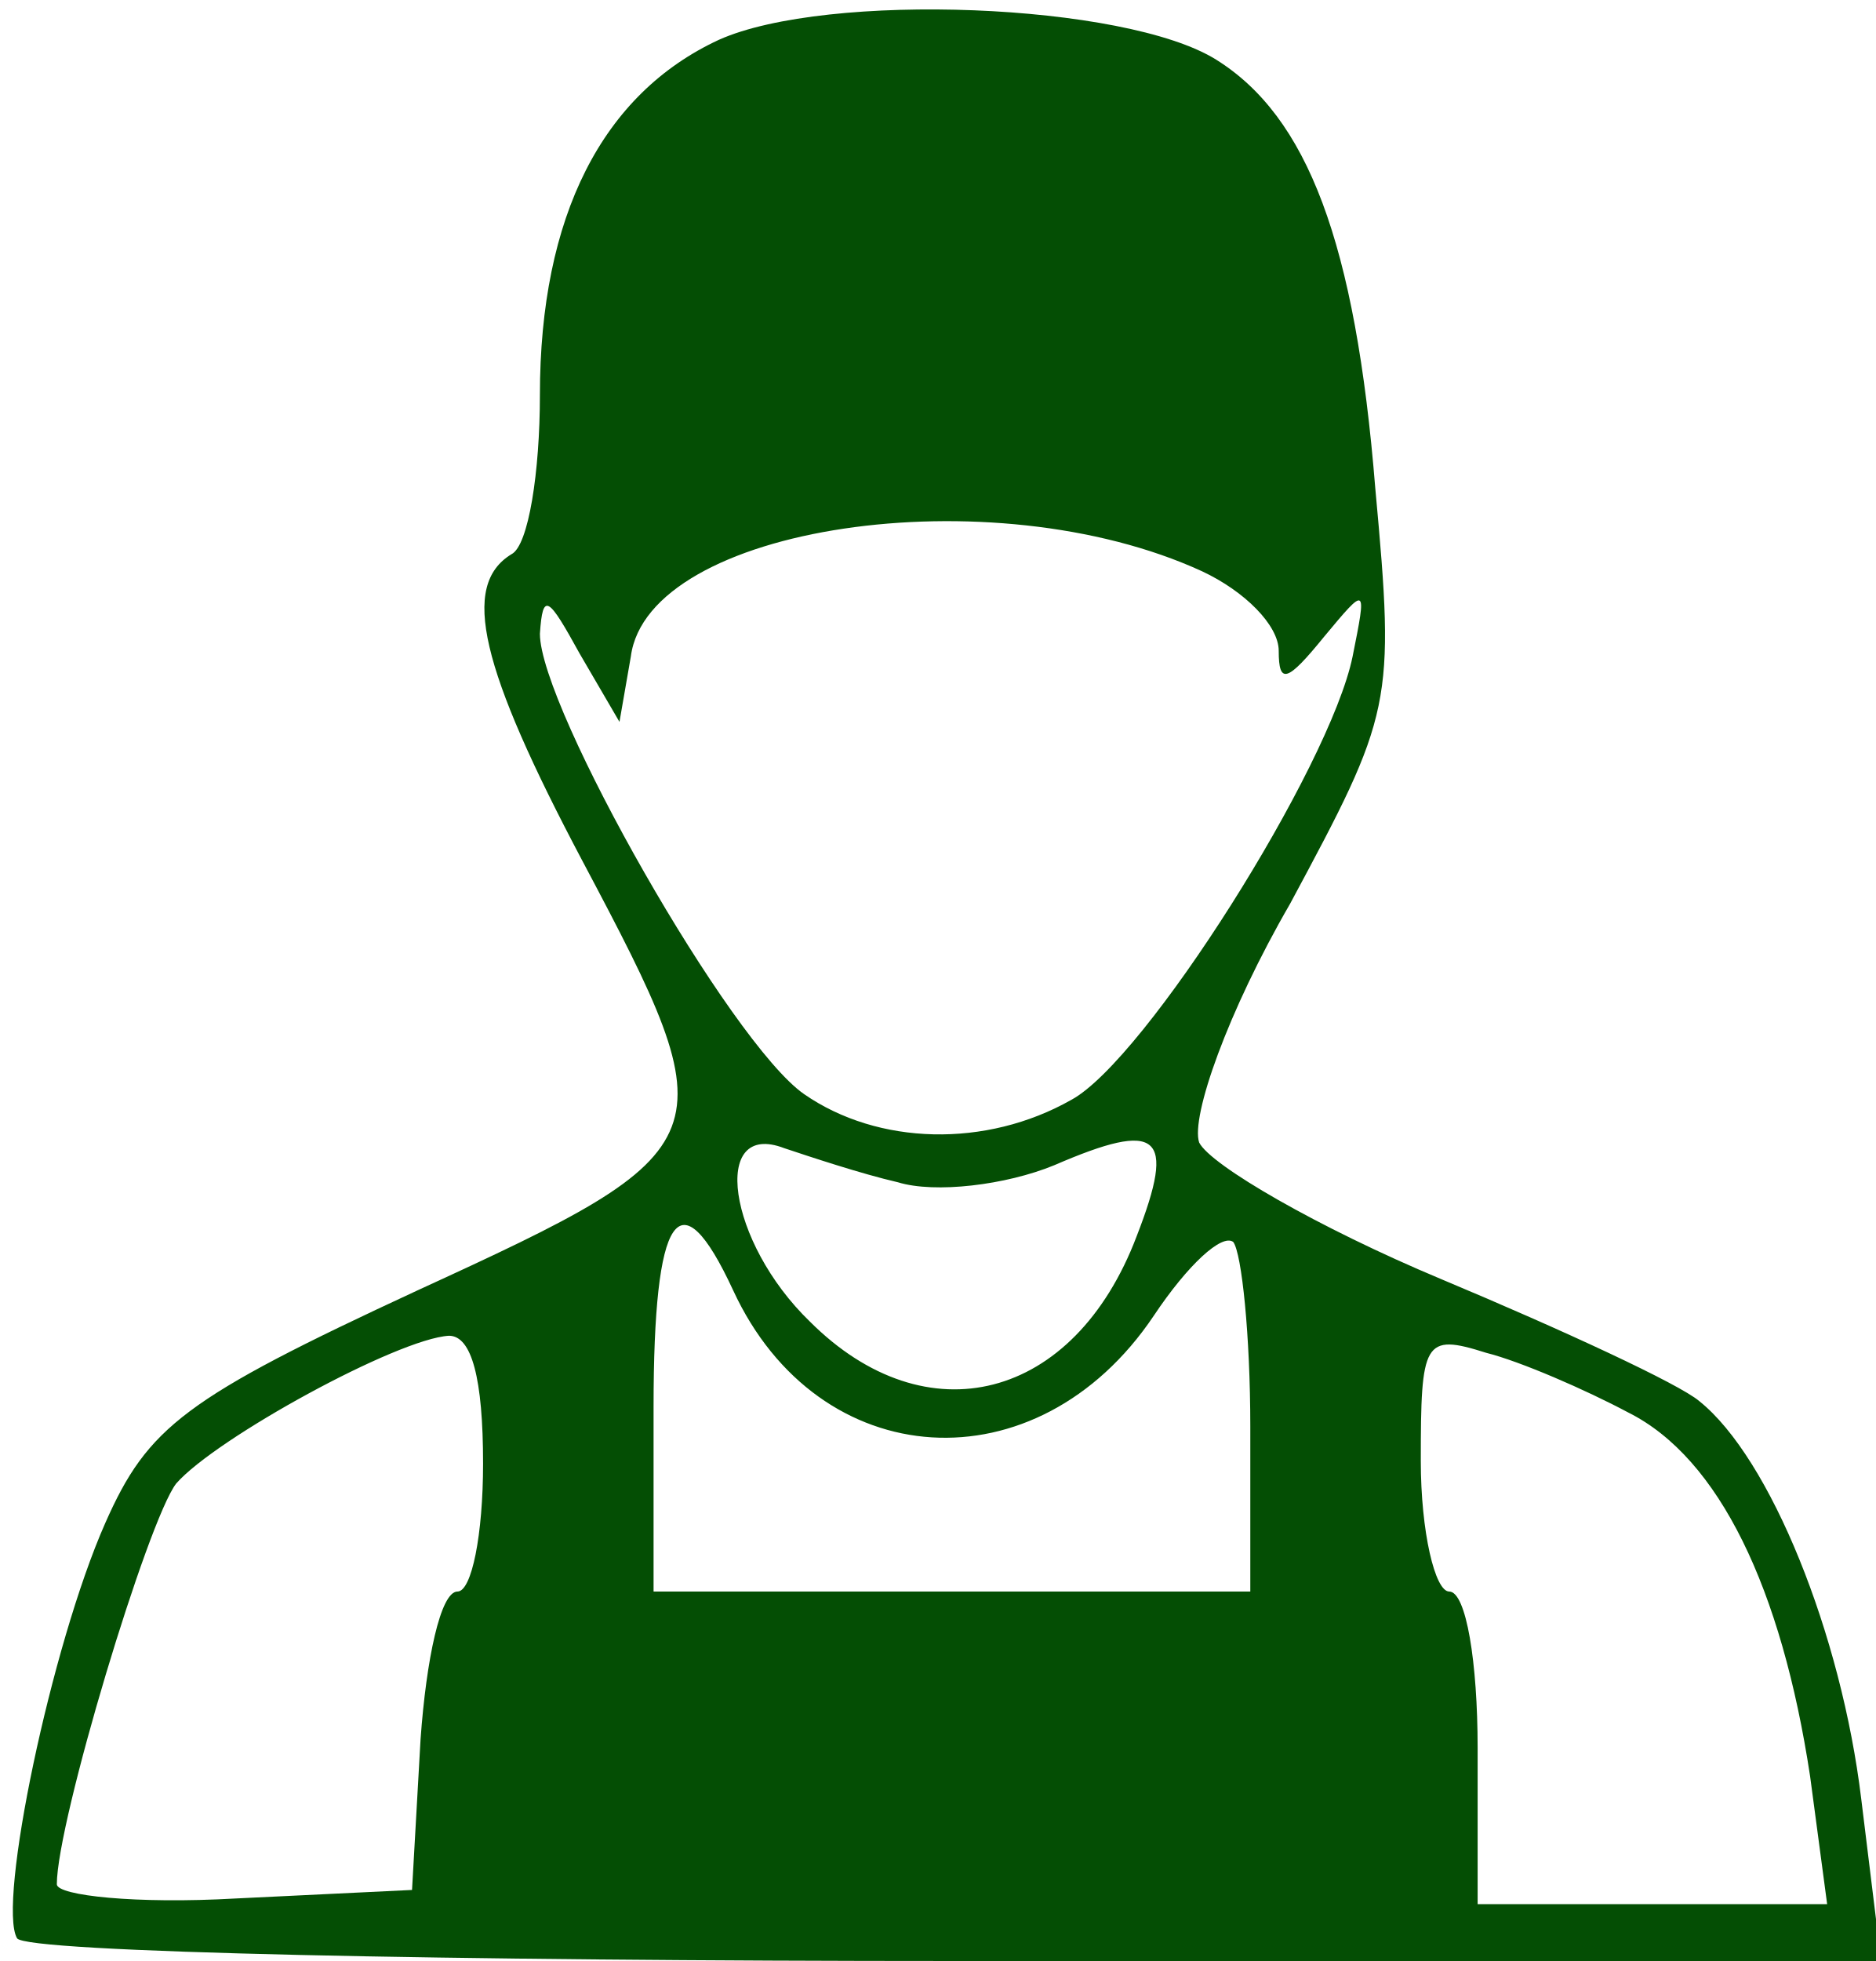
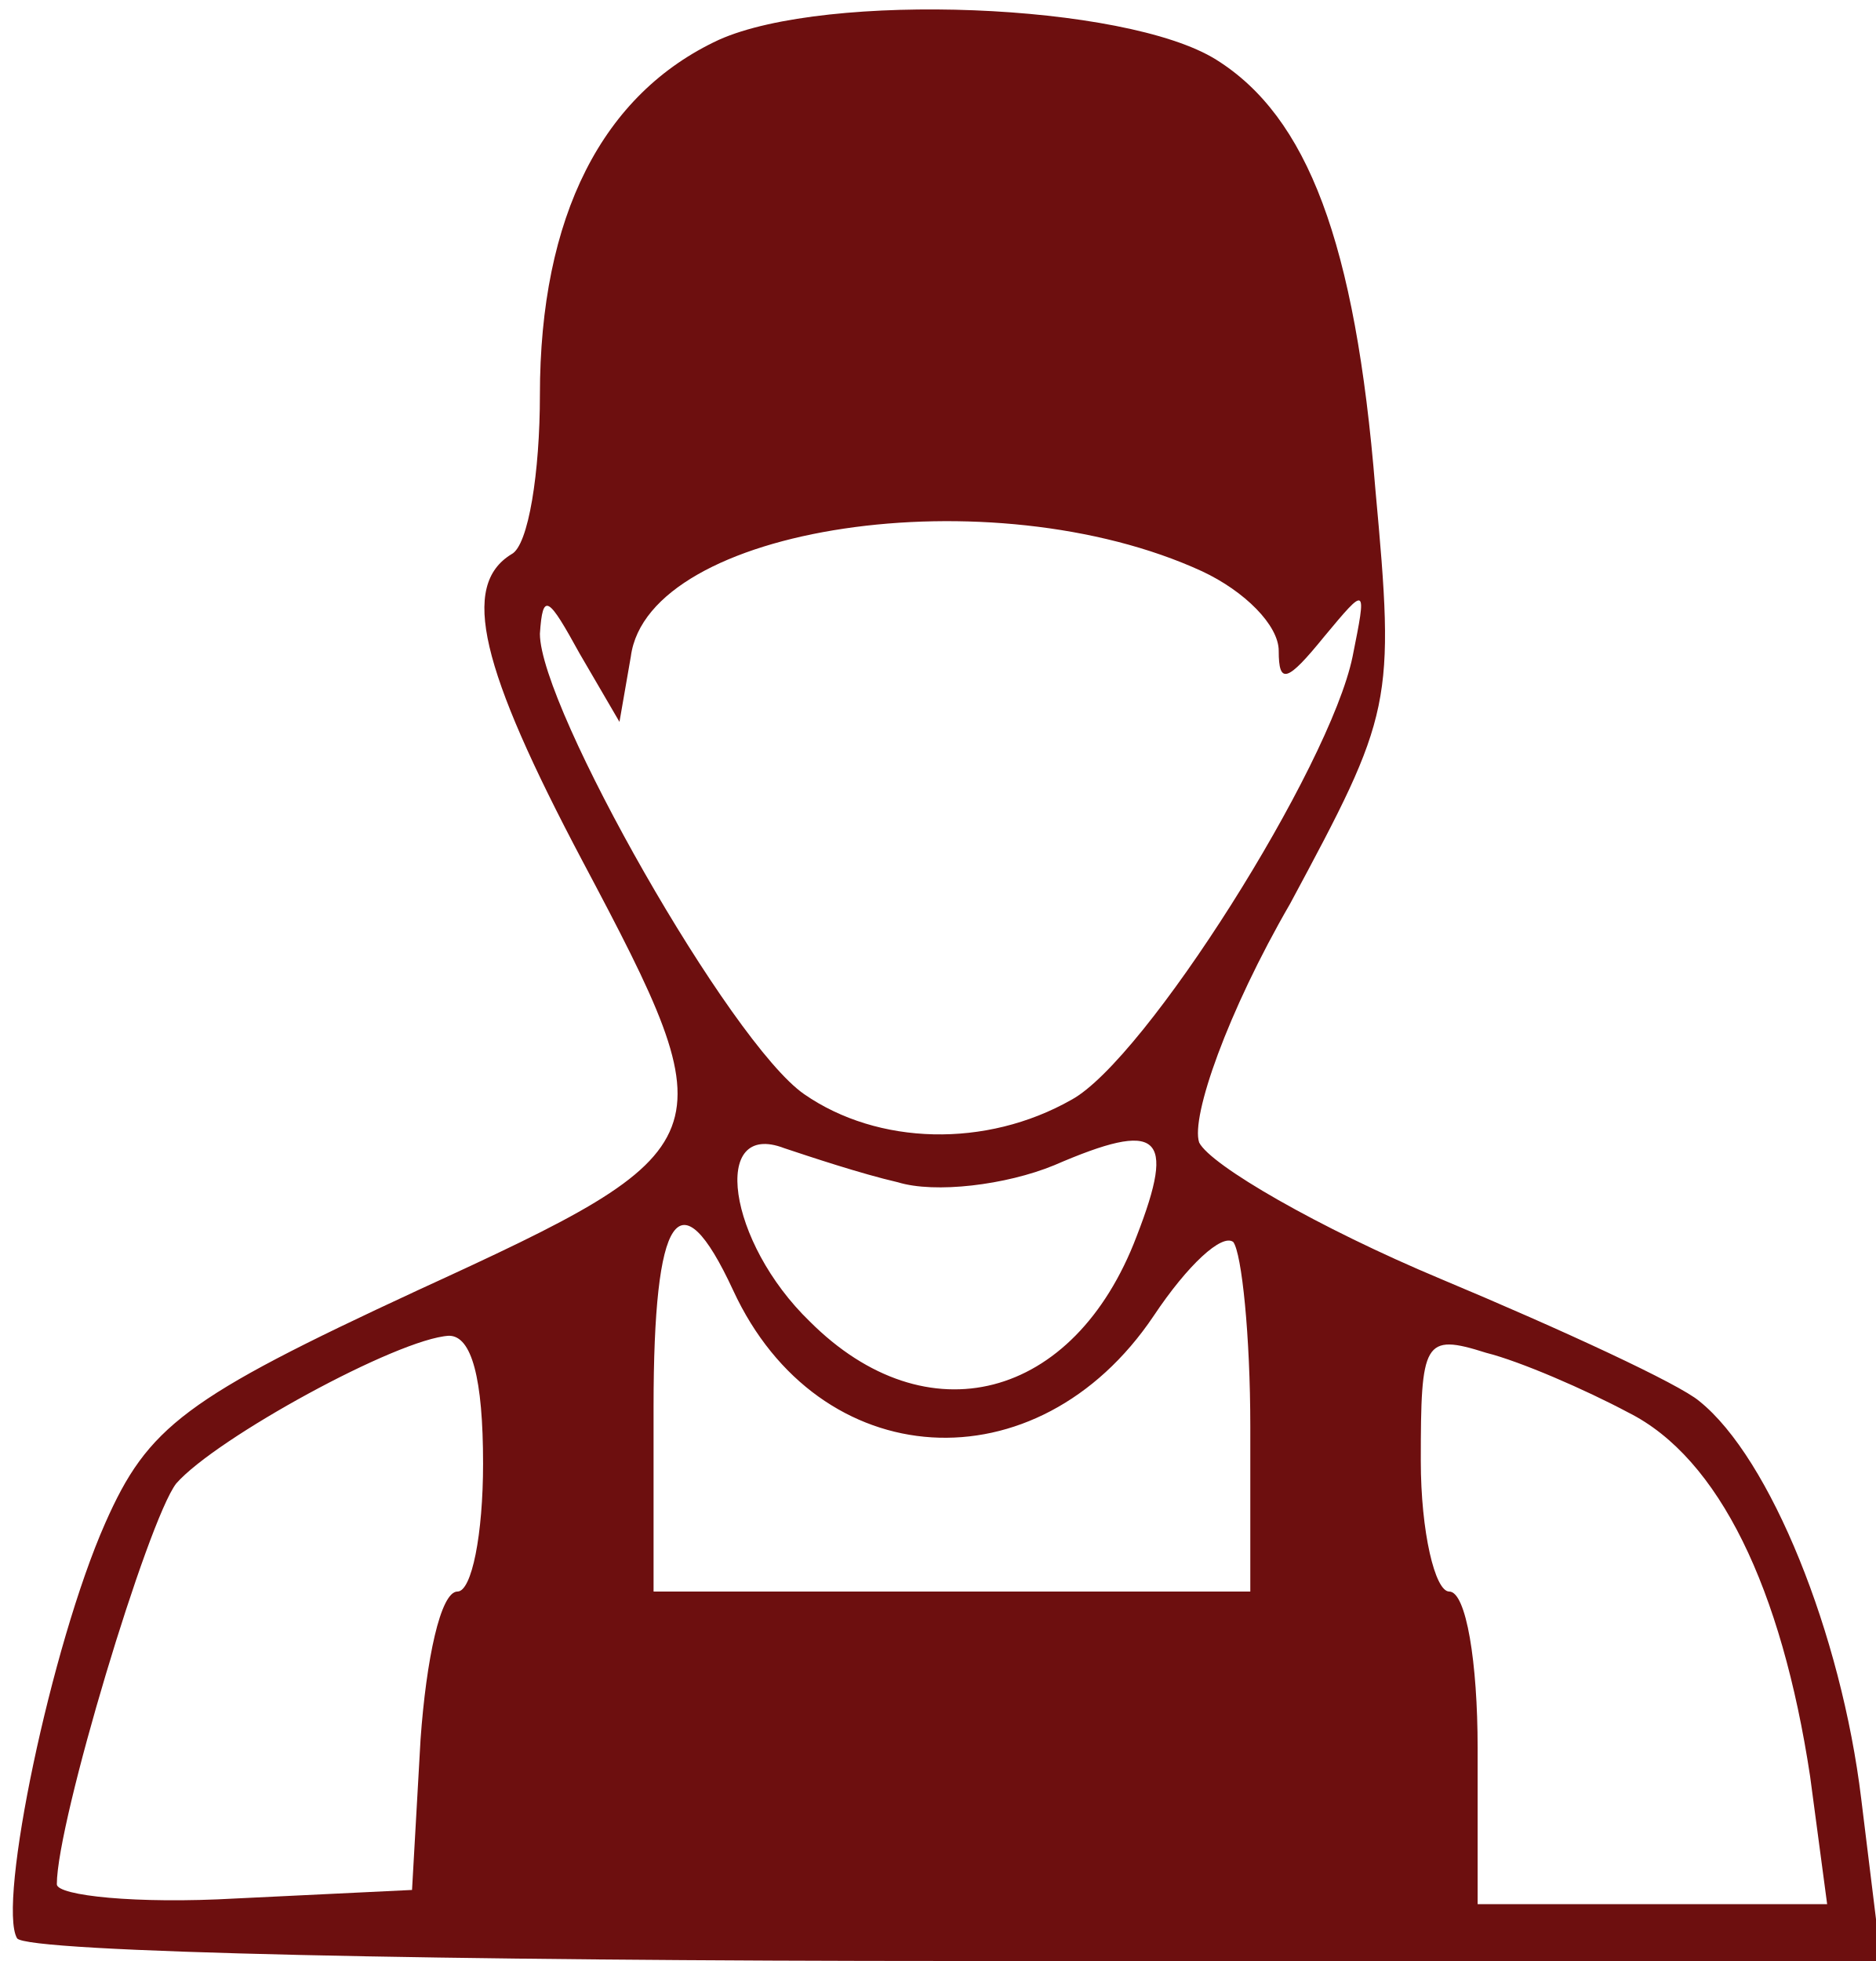
<svg xmlns="http://www.w3.org/2000/svg" version="1.0" width="66pt" height="69pt" viewBox="0 0 66 69" preserveAspectRatio="xMidYMid meet">
-   <g transform="translate(0,69) scale(0.1,-0.1)" fill="#044E04" stroke="none">
+   <g transform="translate(0,69) scale(0.1,-0.1)" fill="#6D0F0F" stroke="none">
    <path d="M253 676 c-41 -19 -63 -62 -63 -125 0 -27 -4 -53 -10 -56 -18 -11 -11 -40 25 -108 52 -98 51 -101 -58 -151 -82 -38 -95 -48 -110 -82 -19 -43 -38 -134 -31 -146 3 -5 152 -8 331 -8 l325 0 -7 57 c-7 58 -32 120 -57 140 -7 6 -48 25 -91 43 -43 18 -81 40 -85 48 -3 9 10 46 32 84 36 67 37 70 30 146 -7 87 -24 131 -56 151 -32 20 -137 24 -175 7z m170 -187 c15 -7 27 -19 27 -28 0 -12 3 -11 16 5 15 18 15 18 10 -7 -8 -39 -73 -142 -99 -156 -30 -17 -68 -16 -94 2 -26 18 -93 136 -93 162 1 15 3 13 14 -7 l14 -24 4 23 c6 46 127 64 201 30z m-107 -215 c13 -4 38 -1 55 6 37 16 43 11 29 -25 -22 -58 -74 -71 -115 -30 -29 28 -35 71 -9 61 9 -3 27 -9 40 -12z m-58 -38 c30 -65 107 -70 148 -9 12 18 24 29 28 26 3 -4 6 -33 6 -65 l0 -58 -105 0 -105 0 0 65 c0 68 9 82 28 41z m-88 -61 c0 -25 -4 -45 -9 -45 -6 0 -11 -24 -13 -52 l-3 -53 -62 -3 c-35 -2 -63 1 -63 5 0 22 32 128 42 141 14 16 78 51 96 52 8 0 12 -15 12 -45z m403 18 c32 -16 54 -62 64 -128 l6 -45 -62 0 -61 0 0 55 c0 30 -4 55 -10 55 -5 0 -10 21 -10 46 0 42 1 45 23 38 12 -3 35 -13 50 -21z" />
  </g>
</svg>
